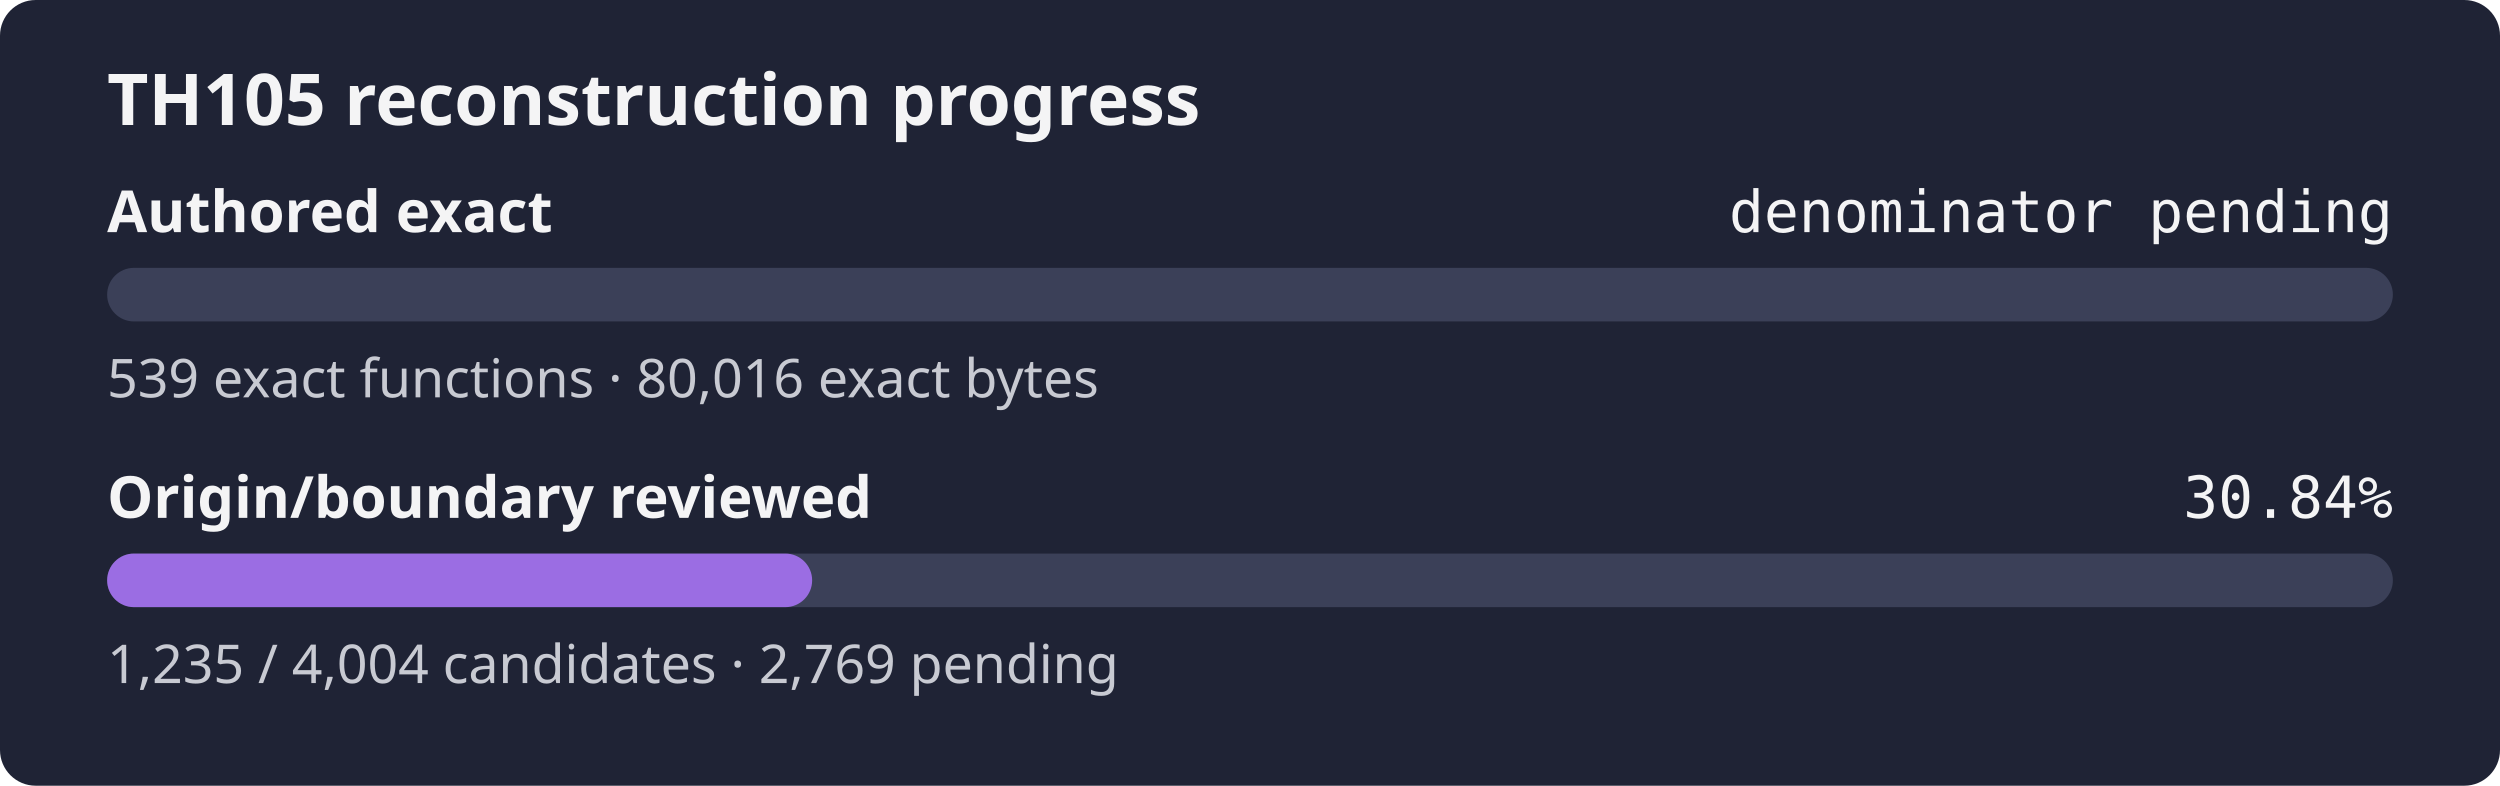
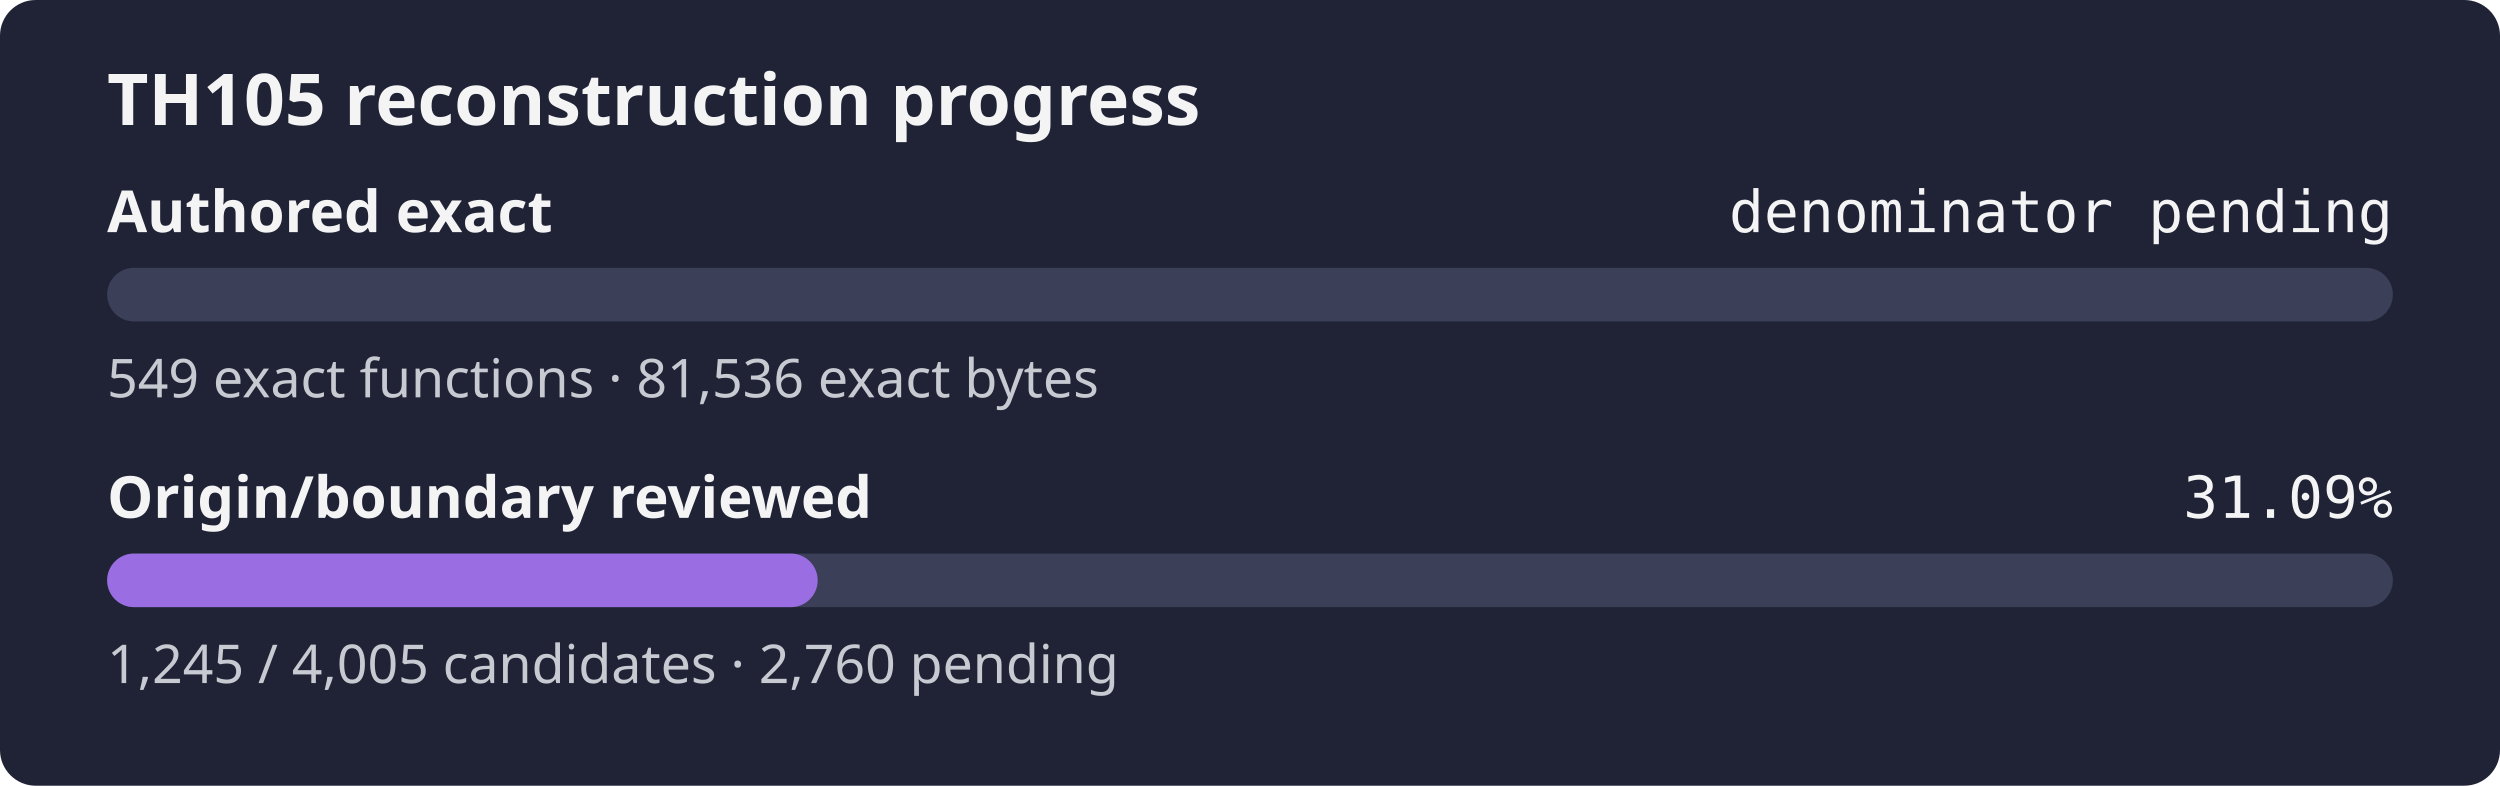
- <svg xmlns="http://www.w3.org/2000/svg" width="560" height="176" role="img" aria-label="TH105 reconstruction progress: authored exact denominator pending, origin review 30.84%">
+ <svg xmlns="http://www.w3.org/2000/svg" width="560" height="176" role="img" aria-label="TH105 reconstruction progress: authored exact denominator pending, origin review 31.09%">
  <rect width="560" height="176" rx="8" fill="#1f2335" />
  <text x="24" y="28" fill="#f4f4f5" font-family="sans-serif" font-size="16" font-weight="600">TH105 reconstruction progress</text>
  <text x="24" y="52" fill="#f4f4f5" font-family="sans-serif" font-size="13" font-weight="600">Authored exact</text>
  <text x="536" y="52" fill="#f4f4f5" text-anchor="end" font-family="monospace" font-size="13">denominator pending</text>
  <rect x="24" y="60" width="512" height="12" rx="6" fill="#3b4058" />
  <rect x="24" y="60" width="0.00" height="12" rx="6" fill="#9b6de3" />
-   <text x="24" y="89" fill="#c8cad2" font-family="sans-serif" font-size="12">539 exact functions · 80,016 exact bytes</text>
+   <text x="24" y="89" fill="#c8cad2" font-family="sans-serif" font-size="12">549 exact functions · 81,536 exact bytes</text>
  <text x="24" y="116" fill="#f4f4f5" font-family="sans-serif" font-size="13" font-weight="600">Origin/boundary reviewed</text>
-   <text x="536" y="116" fill="#f4f4f5" text-anchor="end" font-family="monospace" font-size="13">30.84%</text>
+   <text x="536" y="116" fill="#f4f4f5" text-anchor="end" font-family="monospace" font-size="13">31.09%</text>
  <rect x="24" y="124" width="512" height="12" rx="6" fill="#3b4058" />
-   <rect x="24" y="124" width="157.92" height="12" rx="6" fill="#9b6de3" />
-   <text x="24" y="153" fill="#c8cad2" font-family="sans-serif" font-size="12">1,235 / 4,004 candidates · 2,769 pending</text>
+   <rect x="24" y="124" width="159.16" height="12" rx="6" fill="#9b6de3" />
+   <text x="24" y="153" fill="#c8cad2" font-family="sans-serif" font-size="12">1,245 / 4,005 candidates · 2,760 pending</text>
</svg>
